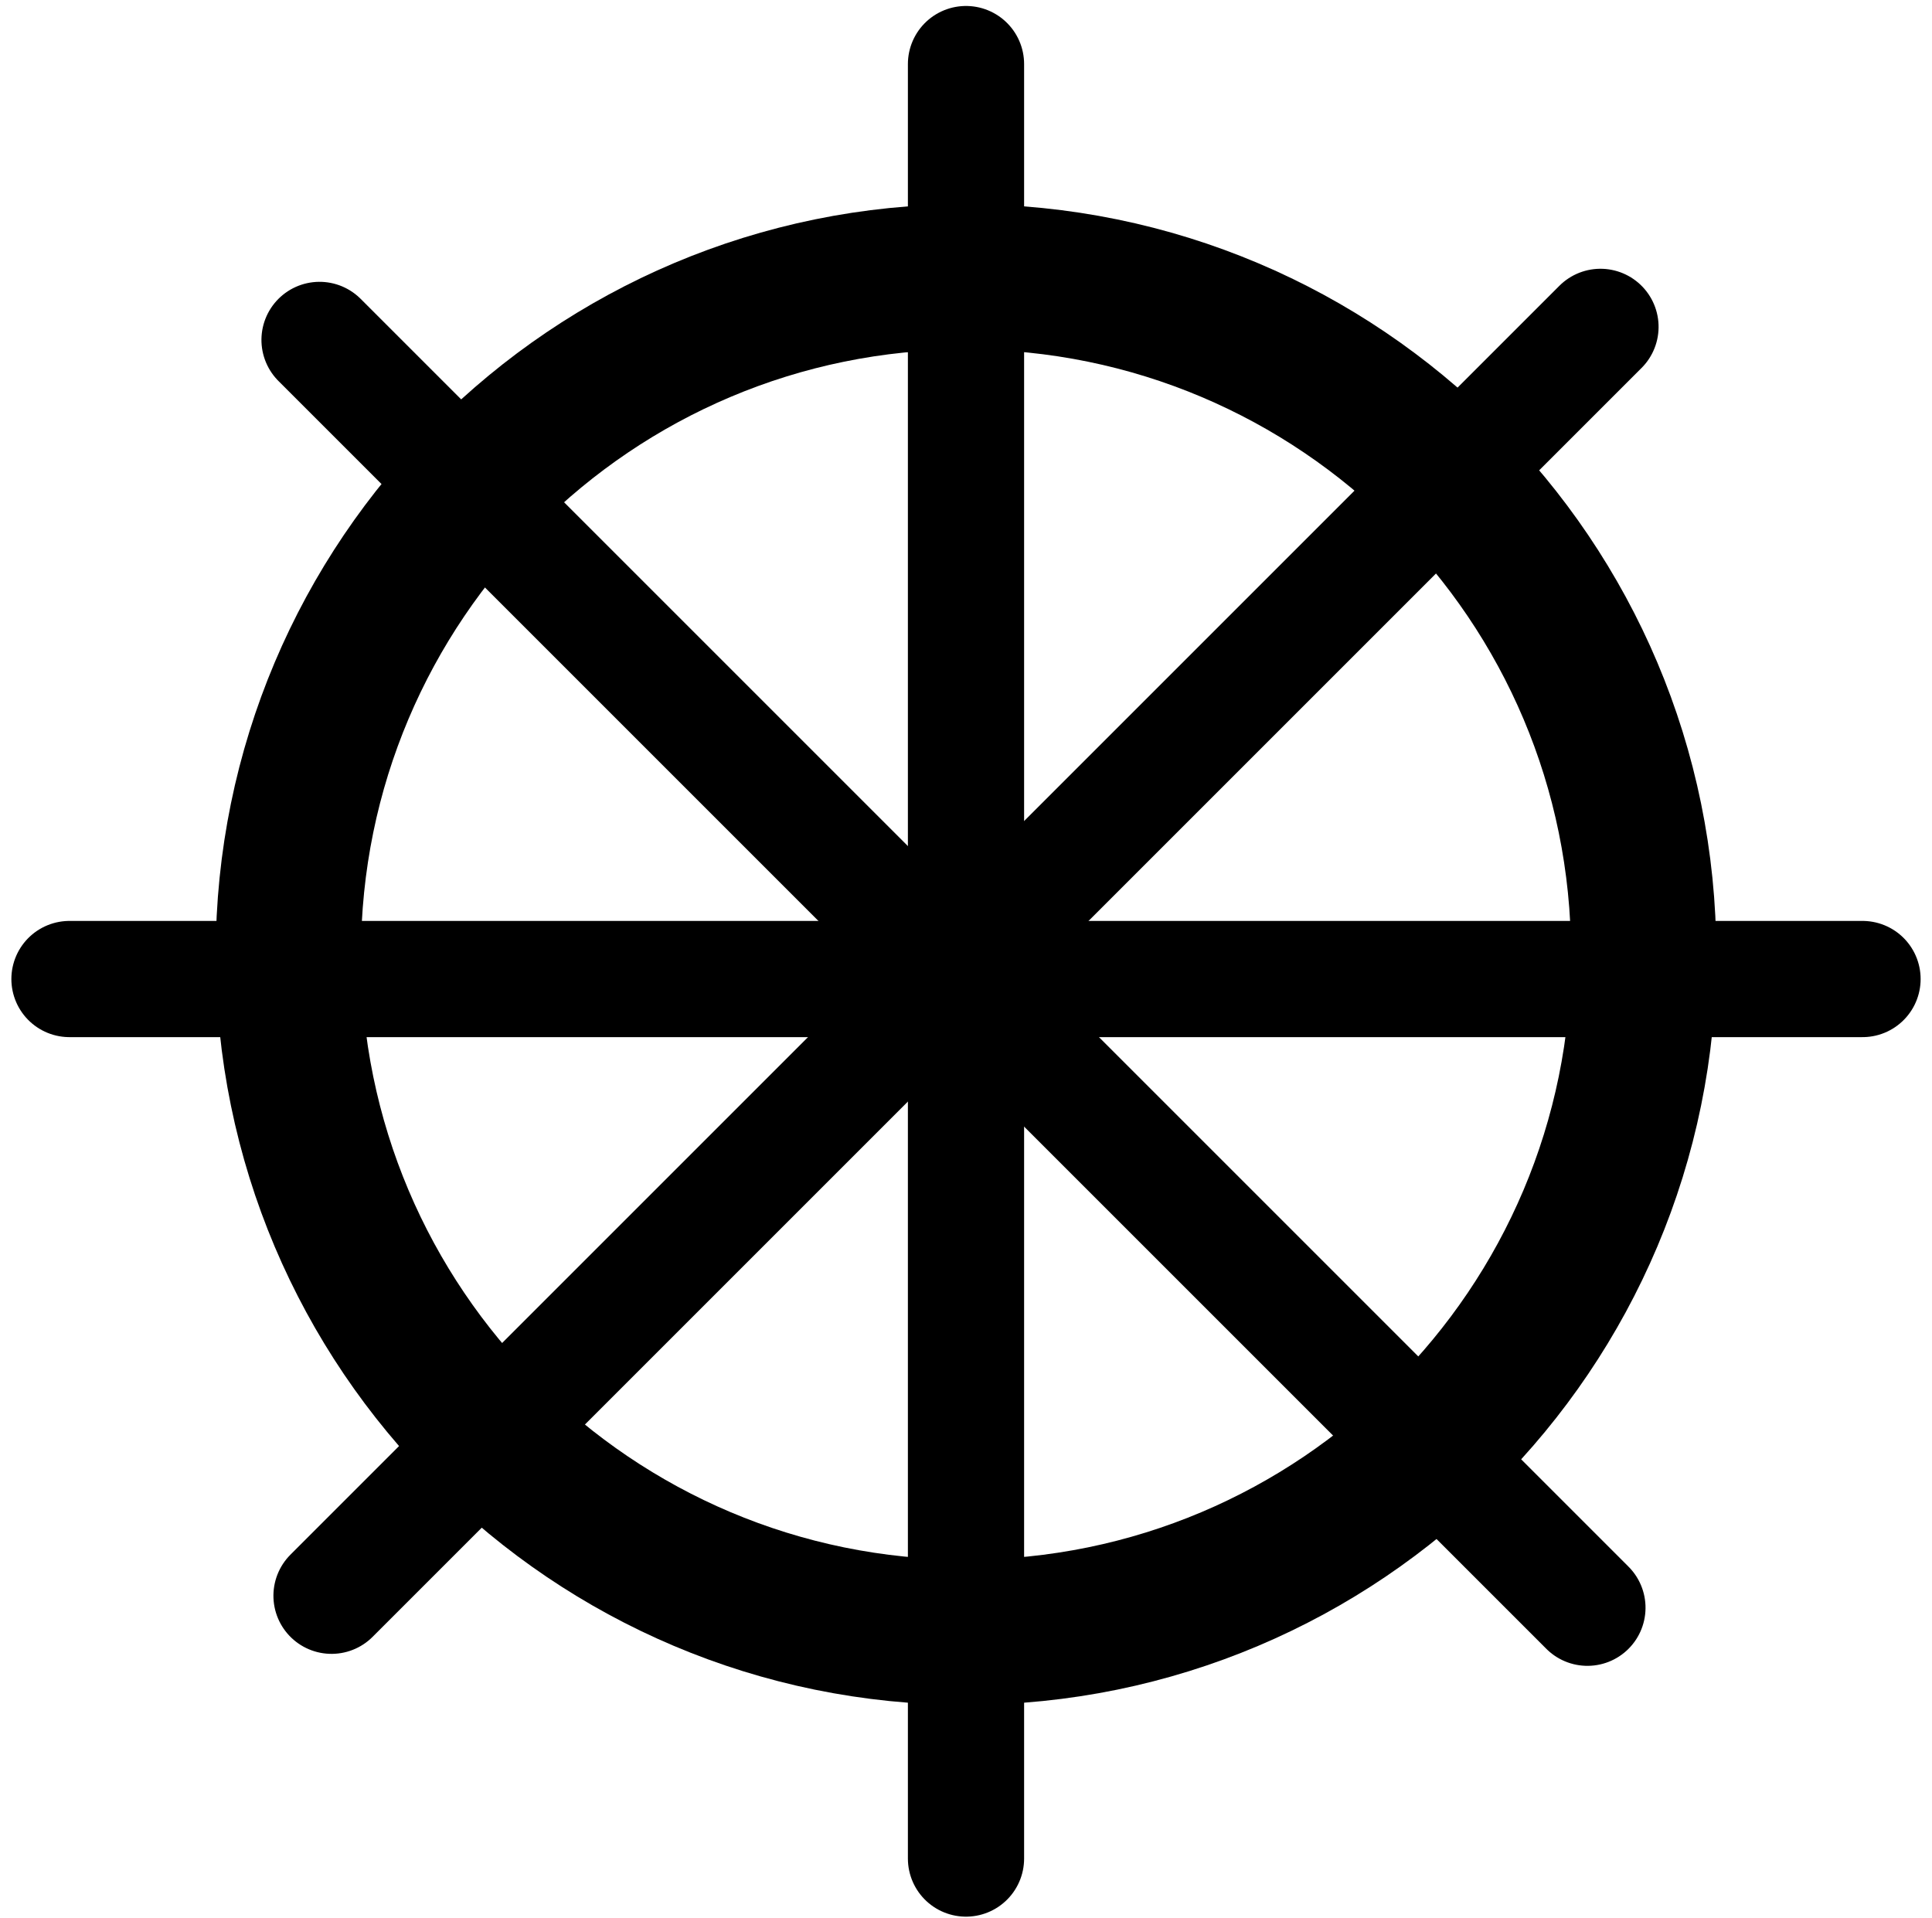
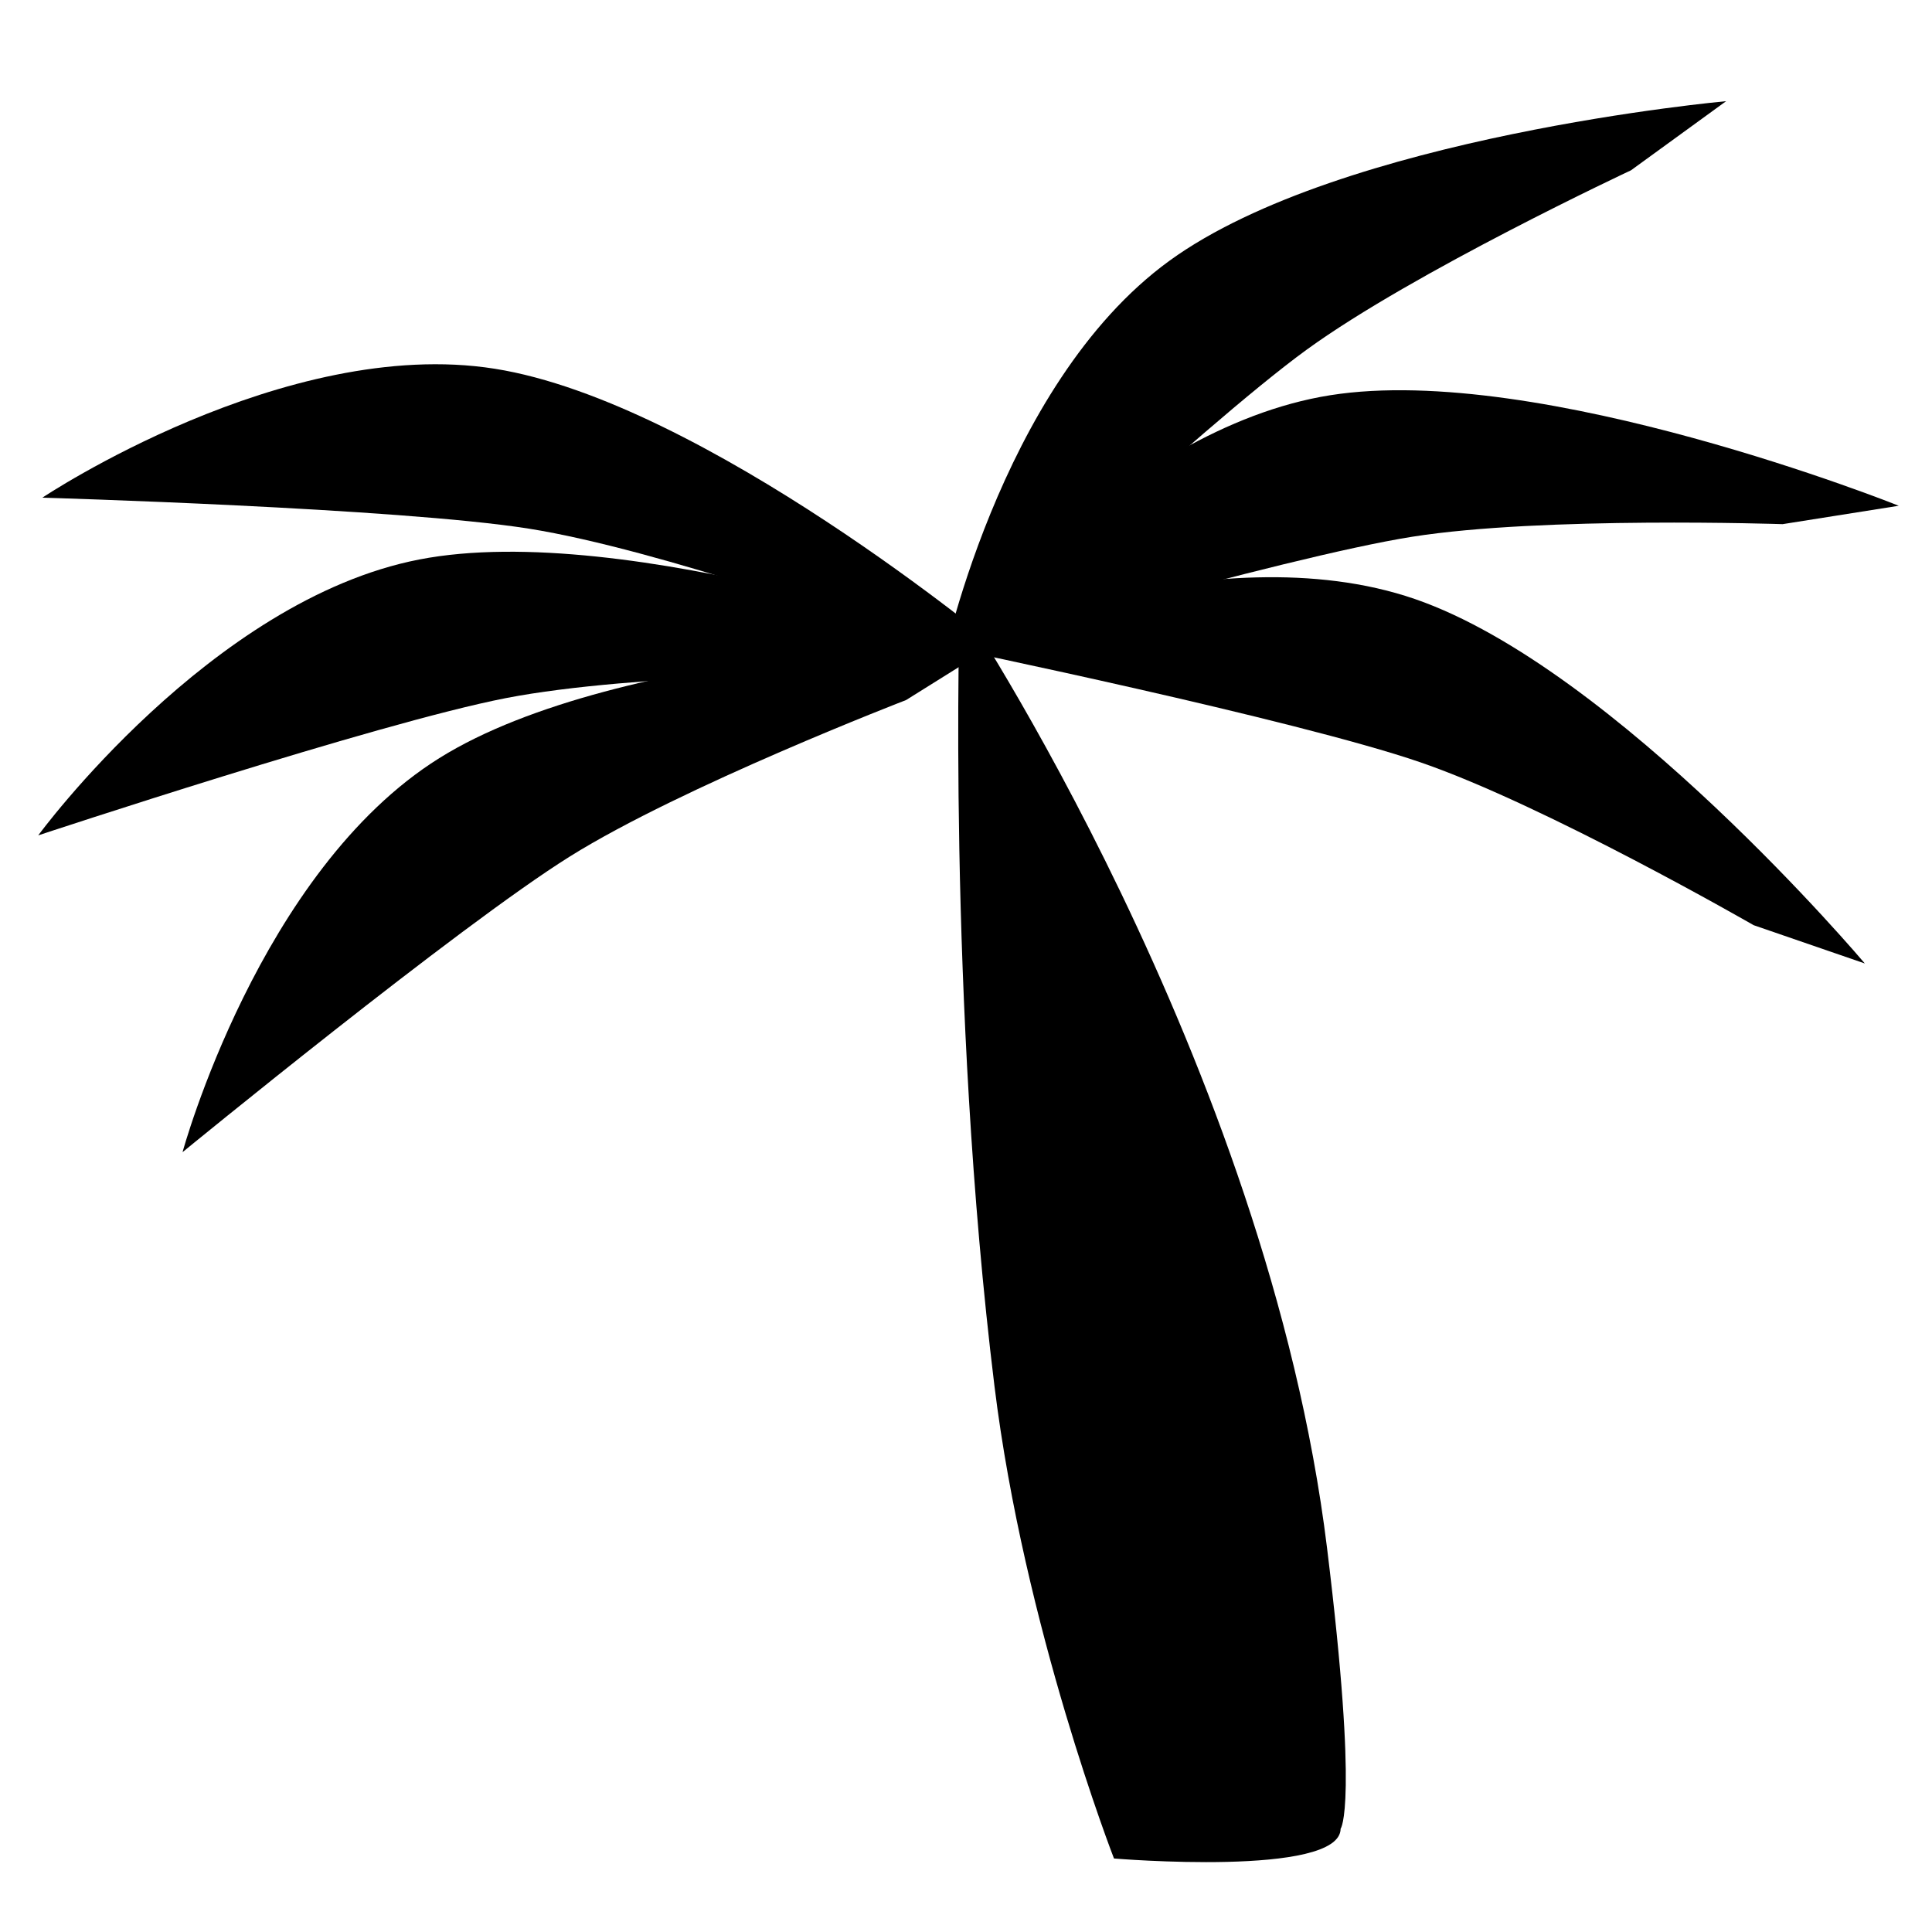
- <svg xmlns="http://www.w3.org/2000/svg" width="133px" height="132px" viewBox="0 0 133 132" version="1.1">
+ <svg xmlns="http://www.w3.org/2000/svg" width="152px" height="152px" viewBox="0 0 152 152" version="1.1">
  <defs />
-   <g id="Page-1" stroke="none" stroke-width="1" fill="none" fill-rule="evenodd">
-     <g id="Group" transform="translate(4, 3)" stroke="#000000">
-       <ellipse id="Oval" stroke-width="10" cx="62.5" cy="62.714" rx="46.651" ry="46.659" />
-       <path d="M62.5,1.411 L62.5,124.95" id="Line" stroke-width="8" stroke-linecap="round" />
-       <path d="M124.217,64.4 L0.783,64.4" id="Line" stroke-width="8" stroke-linecap="round" />
-       <path d="M62.5,1.411 L62.5,124.95" id="Line" stroke-width="8" stroke-linecap="round" transform="translate(62.5, 63.18039) rotate(45) translate(-62.5, -63.18039) " />
-       <path d="M123.355,64.042 L-0.079,64.042" id="Line" stroke-width="8" stroke-linecap="round" transform="translate(61.63808, 64.04246) rotate(45) translate(-61.63808, -64.04246) " />
+   <g id="favicon-copy" stroke="none" stroke-width="1" fill="none" fill-rule="evenodd">
+     <g id="Favicon" fill="#000000">
+       <g id="palm-tree" transform="translate(-5, -15)">
+         <path d="M120.791,99.486 C141.329,99.486 142.852,101.116 142.852,101.116 C146.657,101.616 143.008,119.1 143.008,119.1 C143.008,119.1 124.107,123.904 104.968,123.904 C74.334,123.904 43.462,119.1 43.462,119.1 C43.462,119.1 82.287,99.486 120.791,99.486 Z" id="trunk" transform="translate(94.02323, 111.6951) rotate(83) translate(-94.02323, -111.6951) " />
+         <g id="palms">
+           <g id="palms-left" transform="translate(47.31815, 65.7448) rotate(-11) translate(-47.31815, -65.7448) translate(5.818154, 31.7448)">
+             <path d="M34.675,39.081 C51.386,39.081 77.488,54.667 77.488,54.667 L68.236,54.667 C68.236,54.667 49.697,51.087 39.301,51.087 C28.906,51.087 1.115,54.667 1.115,54.667 C1.115,54.667 17.965,39.081 34.675,39.081 Z" id="palm" transform="translate(39.30125, 46.87407) rotate(339) translate(-39.30125, -46.87407) " />
+             <path d="M33.615,25.616 C50.325,25.616 76.427,41.202 76.427,41.202 L67.175,41.202 C67.175,41.202 48.636,37.622 38.24,37.622 C27.845,37.622 0.054,41.202 0.054,41.202 C0.054,41.202 16.904,25.616 33.615,25.616 Z" id="palm" />
+             <path d="M39.366,13.128 C56.076,13.128 82.178,28.714 82.178,28.714 L72.926,28.714 C72.926,28.714 54.387,25.134 43.992,25.134 C33.596,25.134 5.805,28.714 5.805,28.714 C5.805,28.714 22.655,13.128 39.366,13.128 Z" id="palm" transform="translate(43.99154, 20.92086) rotate(20) translate(-43.99154, -20.92086) " />
+           </g>
+           <g id="palms-right" transform="translate(117.4177, 46.02335) rotate(11) translate(-117.4177, -46.02335) translate(72.4177, 8.023353)">
+             <path d="M39.785,37.497 C56.496,37.497 82.598,53.083 82.598,53.083 L73.346,53.083 C73.346,53.083 54.806,49.503 44.411,49.503 C34.016,49.503 6.225,53.083 6.225,53.083 C6.225,53.083 23.075,37.497 39.785,37.497 Z" id="palm" transform="translate(44.41105, 45.29034) rotate(-20) translate(-44.41105, -45.29034) " />
+             <path d="M27.186,25.719 C43.896,25.719 69.998,41.305 69.998,41.305 L60.747,41.305 C60.747,41.305 42.207,37.725 31.812,37.725 C21.416,37.725 -6.375,41.305 -6.375,41.305 C-6.375,41.305 10.475,25.719 27.186,25.719 Z" id="palm" transform="translate(31.81163, 33.51198) rotate(-47) translate(-31.81163, -33.51198) " />
+             <path d="M45.856,54.586 C62.566,54.586 88.668,70.172 88.668,70.172 L79.417,70.172 C79.417,70.172 60.877,66.592 50.482,66.592 C40.086,66.592 12.295,70.172 12.295,70.172 C12.295,70.172 29.146,54.586 45.856,54.586 Z" id="palm" transform="translate(50.48185, 62.37935) rotate(8) translate(-50.48185, -62.37935) " />
+           </g>
+         </g>
+       </g>
    </g>
  </g>
</svg>
